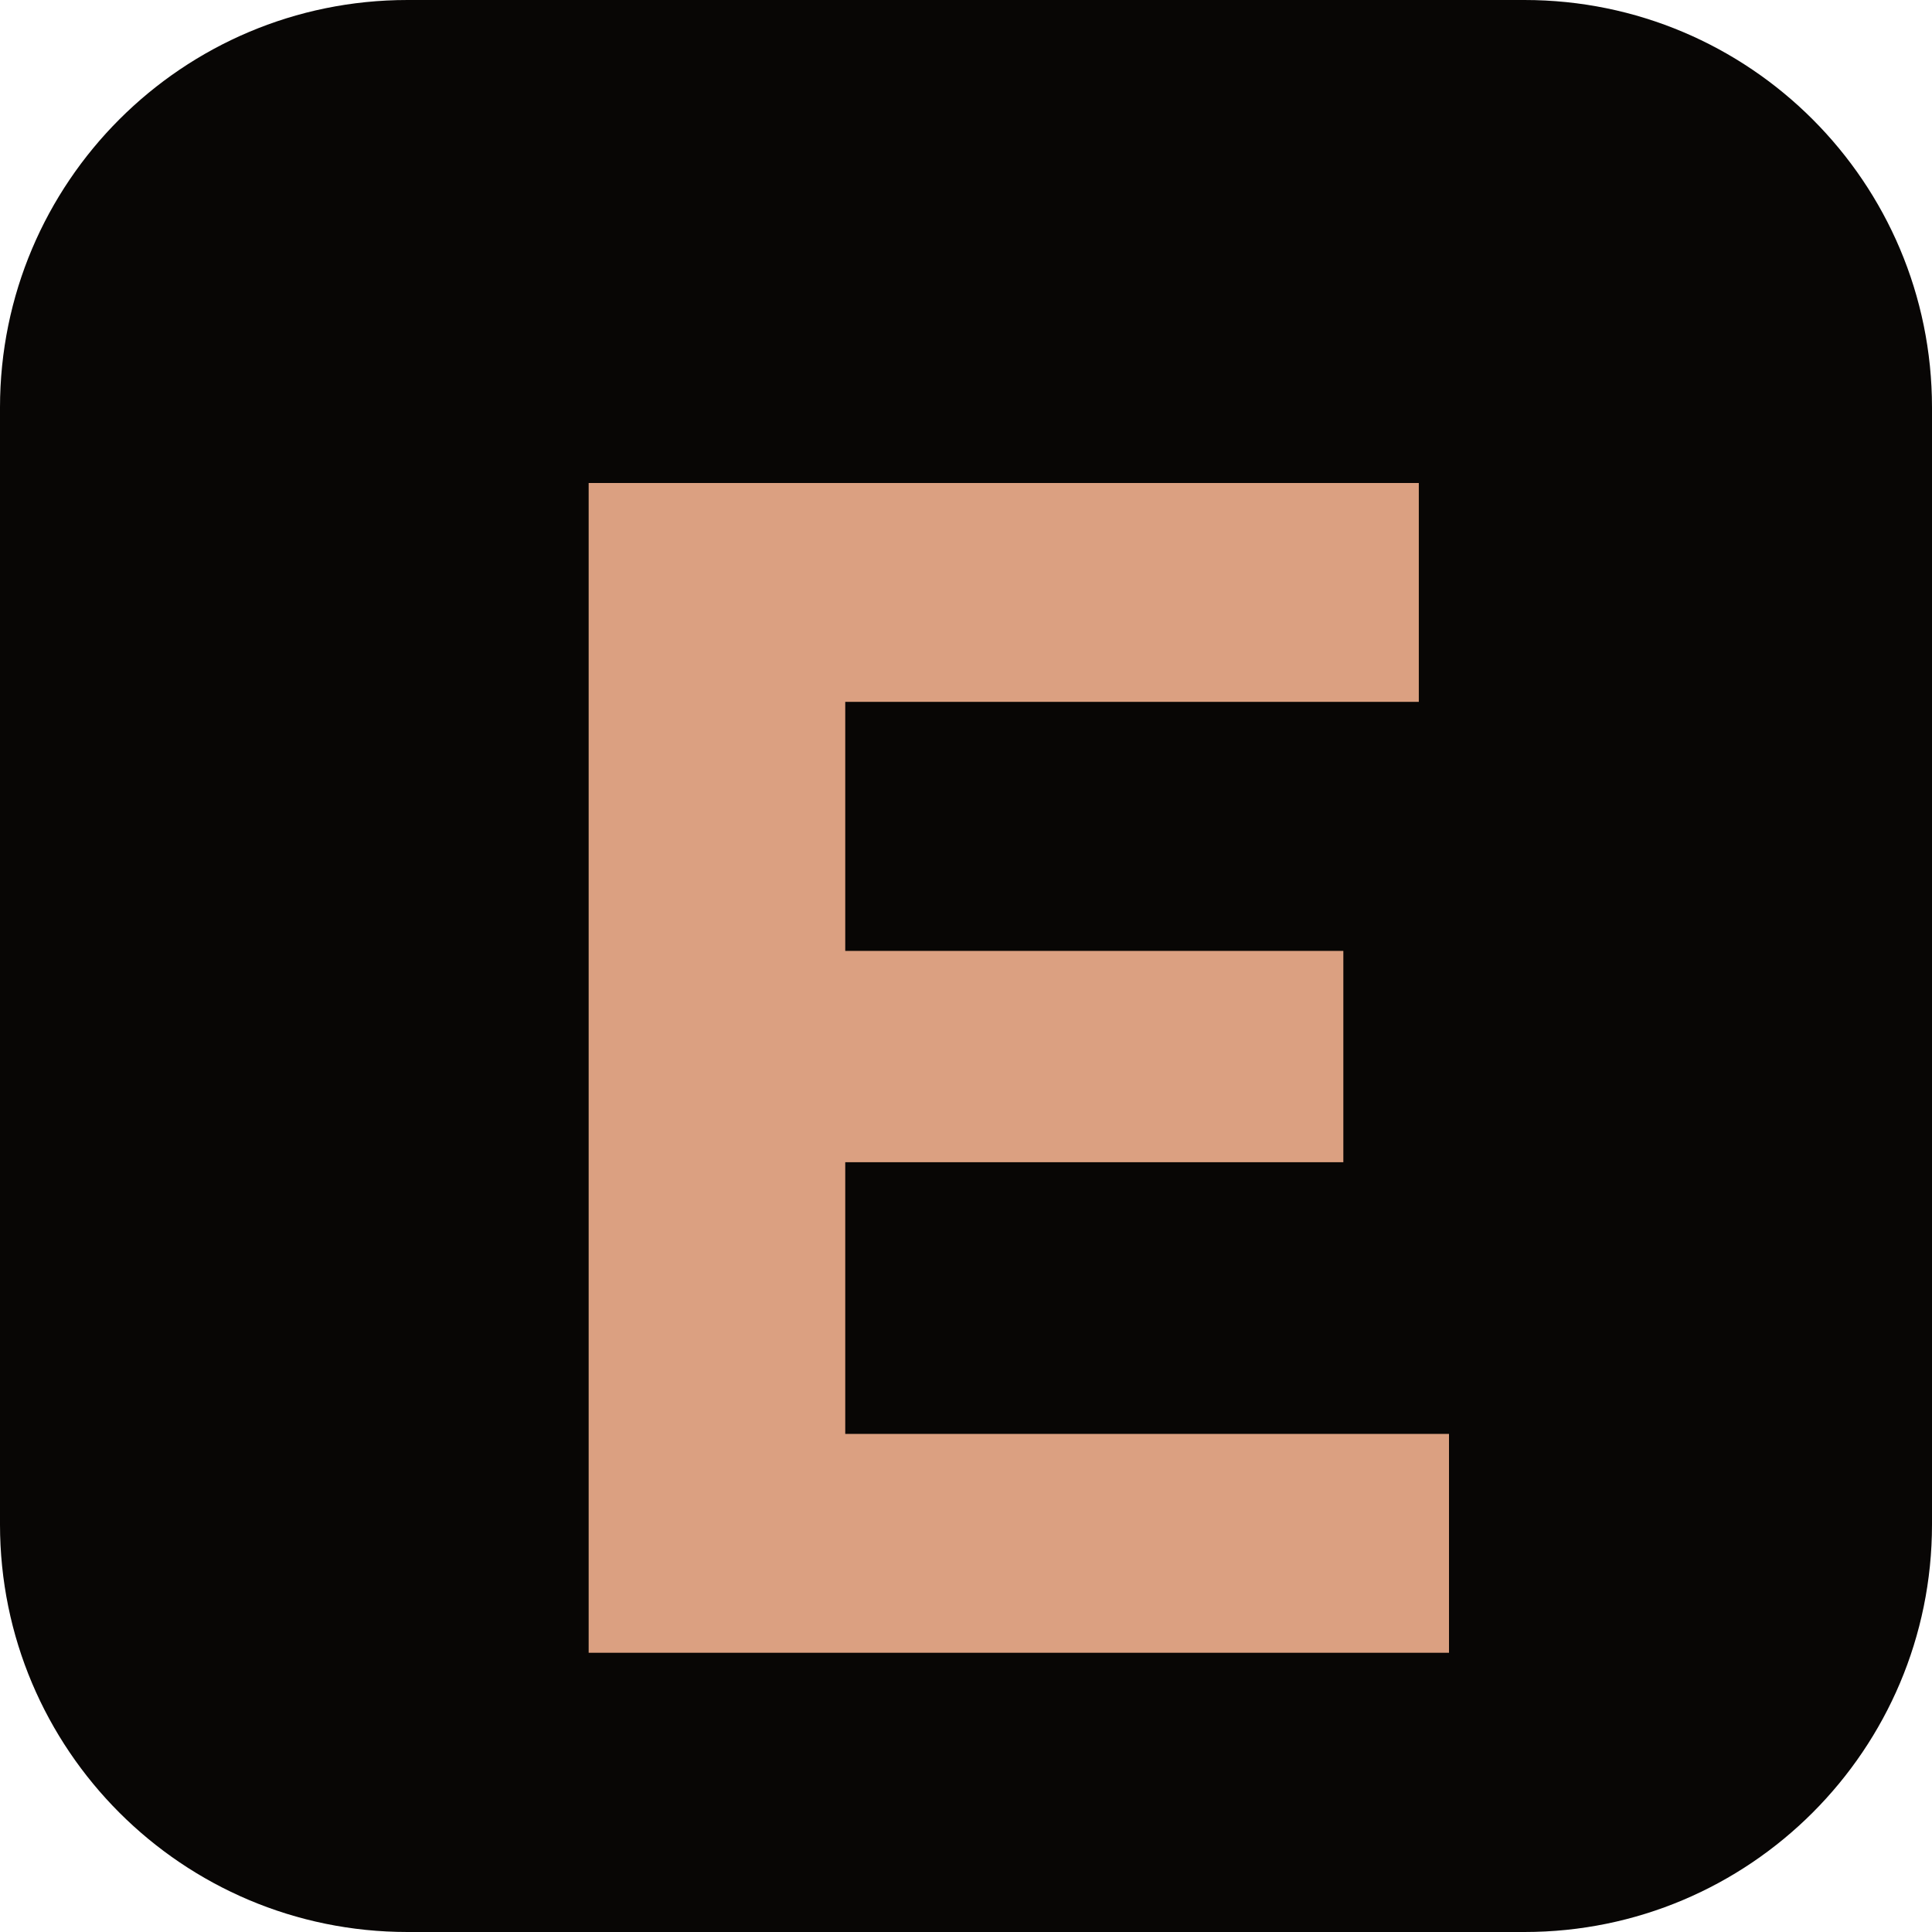
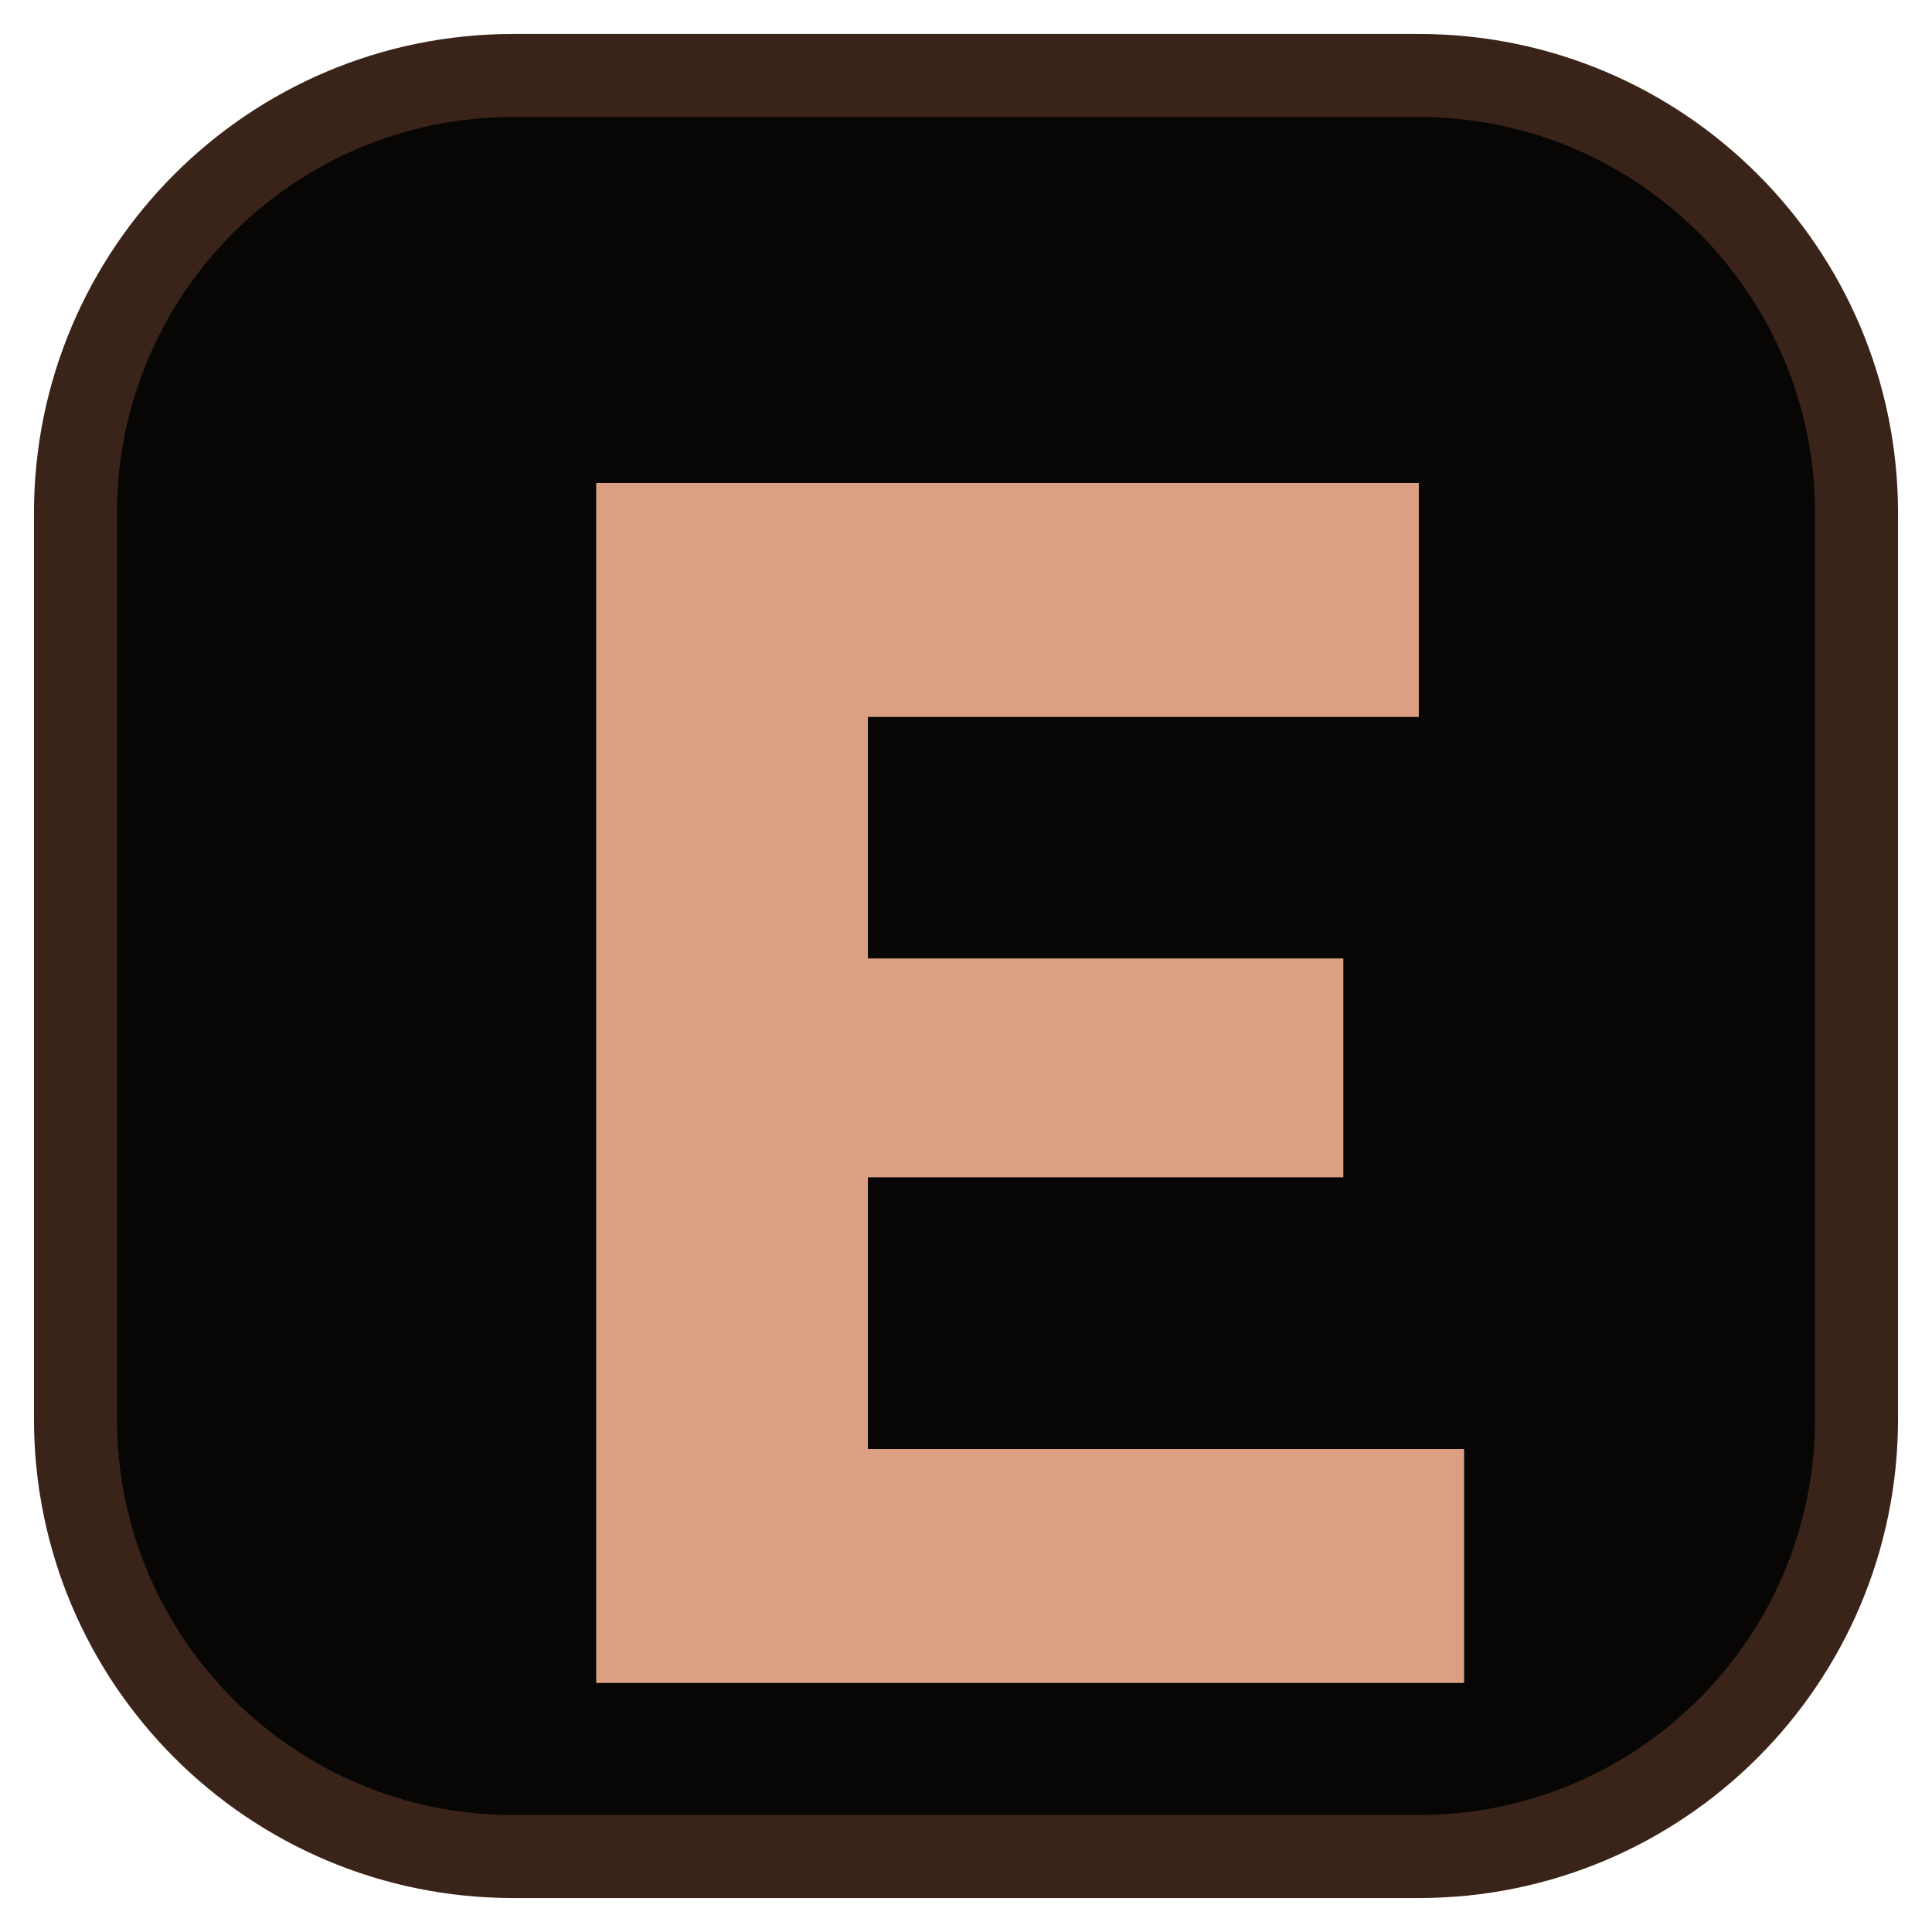
<svg xmlns="http://www.w3.org/2000/svg" viewBox="0 0 512 512">
-   <rect width="512" height="512" rx="108" fill="#080605" />
-   <path d="M156 128h220v58H224v66h132v56H224v72h160v58H156V128Z" fill="#DBA081" />
+   <rect x="20" y="20" width="472" height="472" rx="116" fill="#080605" />
+   <rect x="20" y="20" width="472" height="472" rx="116" fill="none" stroke="#3A2419" stroke-width="22" />
+   <path d="M158 128h218v62H230v64h126v58H230v72h158v62H158V128Z" fill="#DBA081" />
</svg>
